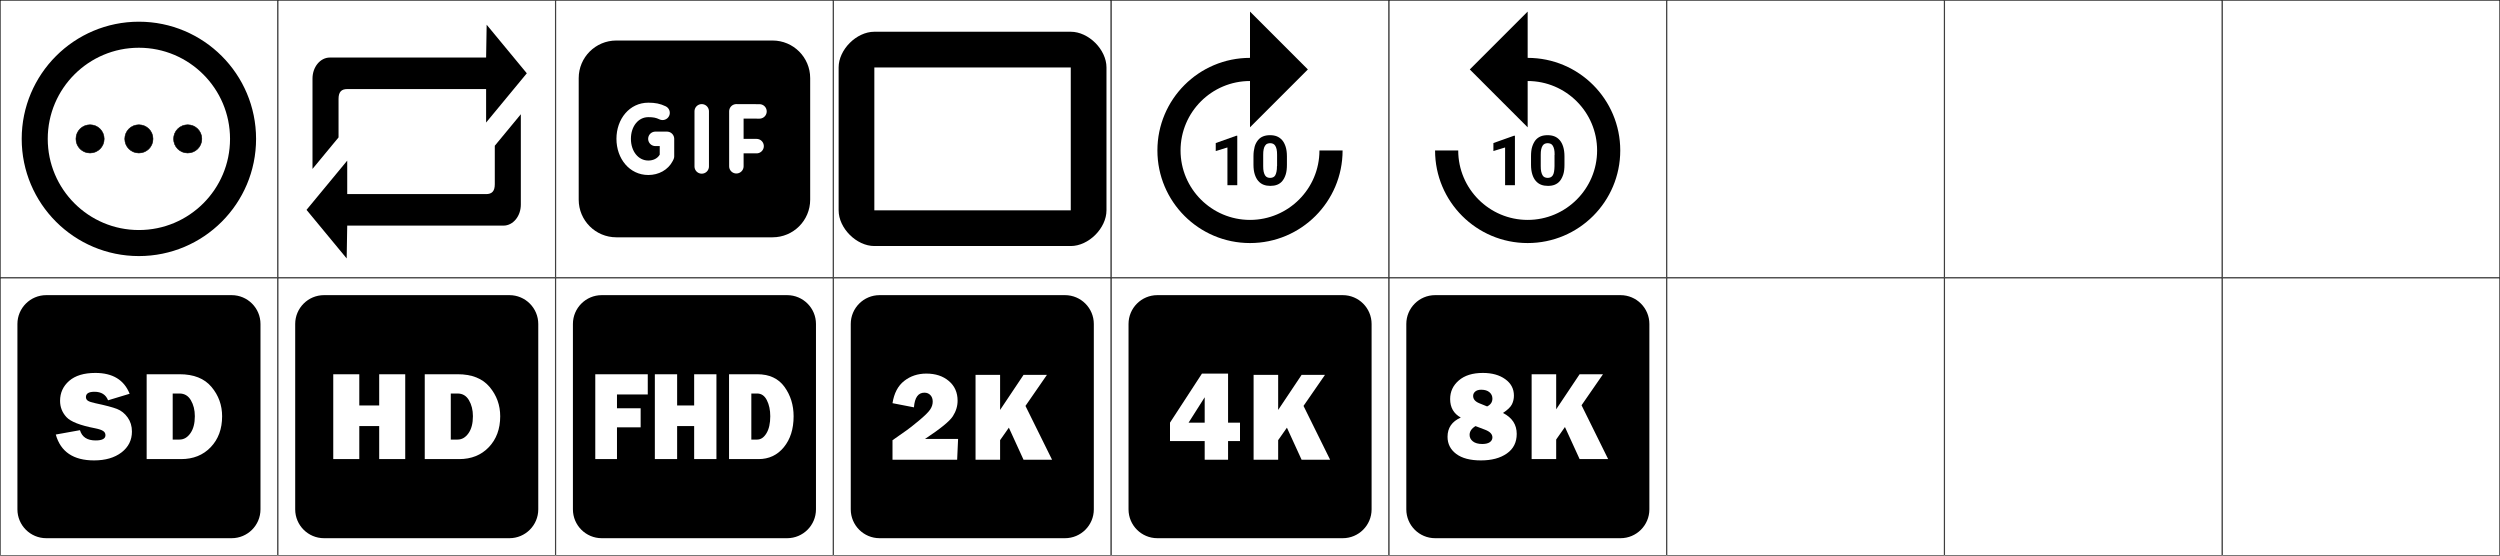
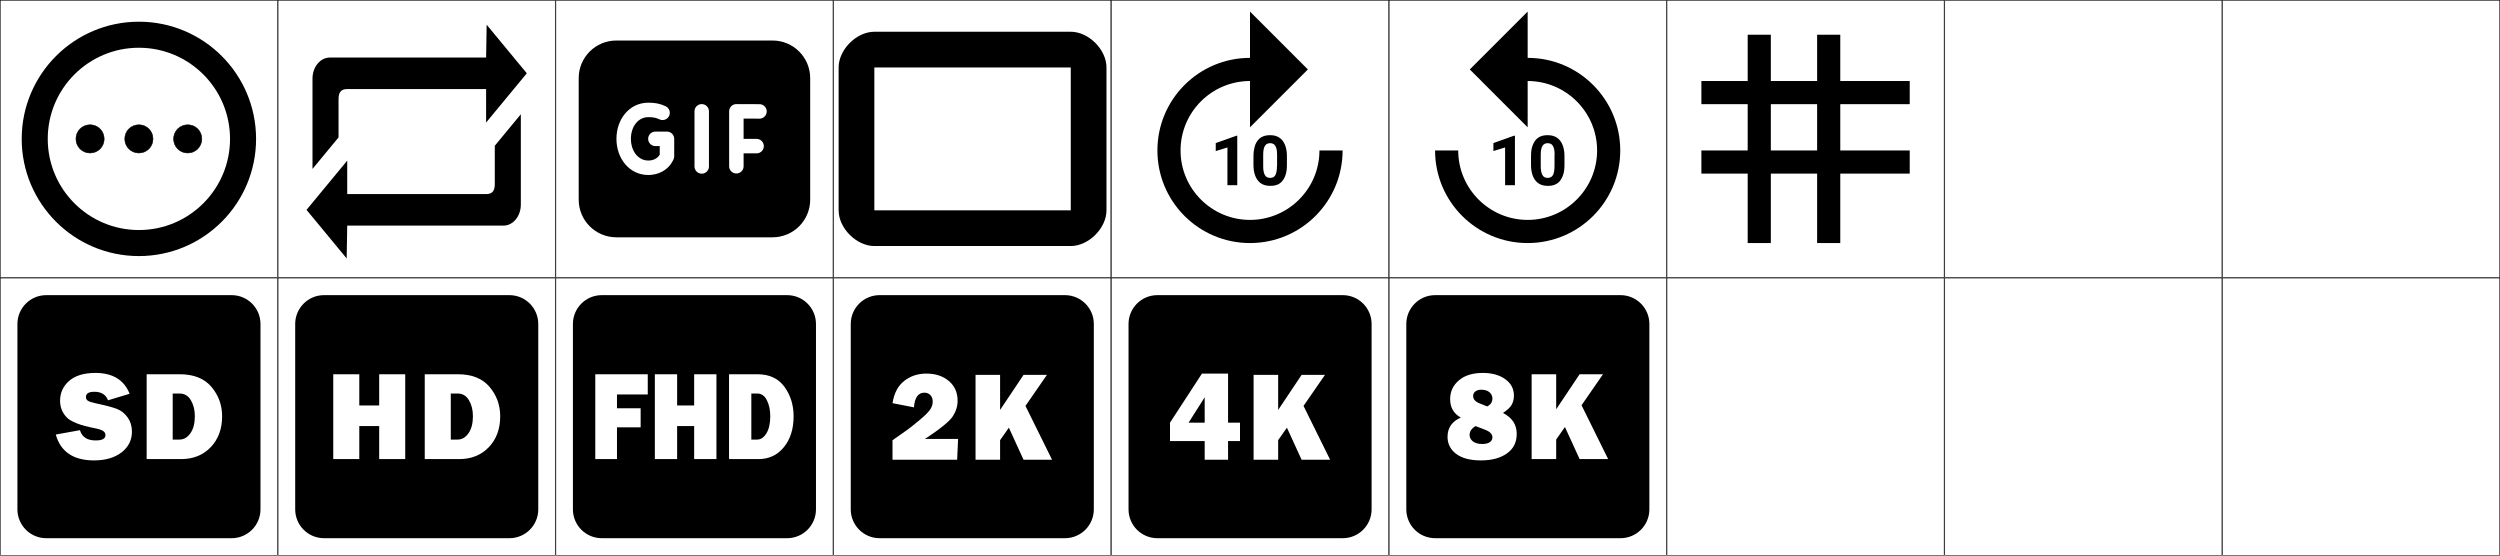
<svg xmlns="http://www.w3.org/2000/svg" viewBox="0 0 216 48">
  <g>
    <use transform="translate(0,0)" href="#rect" width="24" height="24" />
    <use transform="translate(24,0)" href="#rect" width="24" height="24" />
    <use transform="translate(48,0)" href="#rect" width="24" height="24" />
    <use transform="translate(72,0)" href="#rect" width="24" height="24" />
    <use transform="translate(96,0)" href="#rect" width="24" height="24" />
    <use transform="translate(120,0)" href="#rect" width="24" height="24" />
    <use transform="translate(144,0)" href="#rect" width="24" height="24" />
    <use transform="translate(168,0)" href="#rect" width="24" height="24" />
    <use transform="translate(192,0)" href="#rect" width="24" height="24" />
    <use transform="translate(0,24)" href="#rect" width="24" height="24" />
    <use transform="translate(24,24)" href="#rect" width="24" height="24" />
    <use transform="translate(48,24)" href="#rect" width="24" height="24" />
    <use transform="translate(72,24)" href="#rect" width="24" height="24" />
    <use transform="translate(96,24)" href="#rect" width="24" height="24" />
    <use transform="translate(120,24)" href="#rect" width="24" height="24" />
    <use transform="translate(144,24)" href="#rect" width="24" height="24" />
    <use transform="translate(168,24)" href="#rect" width="24" height="24" />
    <use transform="translate(192,24)" href="#rect" width="24" height="24" />
    <use transform="translate(0,0)" href="#more" width="24" height="24" />
    <use transform="translate(24,0)" href="#loop" width="24" height="24" />
    <use transform="translate(48,0)" href="#gif" width="24" height="24" />
    <use transform="translate(72,0)" href="#windowed-fs" width="24" height="24" />
    <use transform="translate(96,0)" href="#skip-forward" width="24" height="24" />
    <use transform="translate(120,0)" href="#skip-backward" width="24" height="24" />
+     <use transform="translate(144,0)" href="#crop" width="24" height="24" />
    <use transform="translate(0,24)" href="#quality-sd" width="24" height="24" />
    <use transform="translate(24,24)" href="#quality-hd" width="24" height="24" />
    <use transform="translate(48,24)" href="#quality-fhd" width="24" height="24" />
    <use transform="translate(72,24)" href="#quality-2k" width="24" height="24" />
    <use transform="translate(96,24)" href="#quality-4k" width="24" height="24" />
    <use transform="translate(120,24)" href="#quality-8k" width="24" height="24" />
  </g>
  <defs>
    <symbol id="rect" viewBox="0 0 24 24" stroke="currentColor">
      <rect x="0" y="0" width="24" height="24" fill="none" stroke-width="0.1" />
    </symbol>
    <symbol id="more" viewBox="0 0 512 512" stroke="currentColor" fill="currentColor">
      <circle cx="256" cy="256" r="26" />
      <circle cx="346" cy="256" r="26" />
      <circle cx="166" cy="256" r="26" />
      <path d="M448,256c0-106-86-192-192-192S64,150,64,256s86,192,192,192S448,362,448,256Z" stroke="currentColor" style="fill:none;stroke-width:48px" />
    </symbol>
    <symbol id="loop" viewBox="0 0 32 32" fill="currentColor">
      <path d="M 25 21.225 c 0 0.807 -0.333 1.135 -1 1.135 h -16 v -3.857 l -4.688 5.673 l 4.625 5.596 l 0.063 -3.781 h 18 c 1.104 0 2 -1.084 2 -2.42 v -10.411 l -3 3.63 v 4.436 z M 7 11.395 c 0 -0.807 0.333 -1.135 1 -1.135 h 16 v 3.857 l 4.688 -5.673 l -4.625 -5.596 l -0.063 3.781 h -18 c -1.104 0 -2 1.084 -2 2.42 v 10.411 l 3 -3.63 v -4.436 z" />
    </symbol>
    <symbol id="gif" viewBox="0 0 24 24" fill="currentColor">
      <path d="M 18.75 3.501 C 20.545 3.501 22 4.956 22 6.75 L 22 17.253 C 22 19.048 20.545 20.503 18.75 20.503 L 5.25 20.503 C 3.455 20.503 2 19.048 2 17.253 L 2 6.75 C 2 4.956 3.455 3.501 5.25 3.501 L 18.75 3.501 Z M 8.015 8.872 C 6.388 8.872 5.261 10.282 5.261 11.994 C 5.261 13.708 6.389 15.12 8.015 15.12 C 8.902 15.12 9.718 14.693 10.126 13.906 L 10.203 13.744 L 10.226 13.675 L 10.244 13.6 L 10.244 13.6 L 10.252 13.517 L 10.252 11.996 L 10.245 11.904 C 10.205 11.636 9.996 11.424 9.729 11.38 L 9.627 11.371 L 8.625 11.371 L 8.533 11.378 C 8.265 11.418 8.053 11.627 8.009 11.894 L 8 11.996 L 8.007 12.089 C 8.047 12.356 8.256 12.569 8.523 12.613 L 8.625 12.621 L 9.001 12.621 L 9.001 13.355 L 8.995 13.37 C 8.806 13.69 8.443 13.87 8.015 13.87 C 7.149 13.87 6.511 13.071 6.511 11.994 C 6.511 10.918 7.148 10.122 8.015 10.122 C 8.436 10.122 8.676 10.168 8.976 10.312 C 9.287 10.462 9.66 10.33 9.81 10.019 C 9.959 9.708 9.828 9.335 9.517 9.185 C 9.034 8.953 8.611 8.872 8.015 8.872 Z M 12.629 8.994 C 12.315 8.994 12.055 9.225 12.011 9.527 L 12.004 9.619 L 12.004 14.381 L 12.011 14.473 C 12.055 14.775 12.315 15.006 12.629 15.006 C 12.943 15.006 13.203 14.775 13.247 14.473 L 13.254 14.381 L 13.254 9.619 L 13.247 9.527 C 13.203 9.225 12.943 8.994 12.629 8.994 Z M 17.622 9.001 L 15.625 8.994 C 15.311 8.993 15.05 9.223 15.005 9.524 L 14.998 9.617 L 14.998 14.365 L 15.004 14.457 C 15.044 14.725 15.254 14.938 15.52 14.982 L 15.623 14.99 L 15.715 14.983 C 15.983 14.944 16.195 14.734 16.239 14.467 L 16.248 14.365 L 16.247 13.25 L 17.37 13.25 L 17.462 13.244 C 17.73 13.204 17.943 12.994 17.987 12.728 L 17.995 12.625 L 17.988 12.533 C 17.948 12.265 17.739 12.053 17.472 12.009 L 17.37 12 L 16.247 12 L 16.247 10.245 L 17.618 10.251 L 17.71 10.244 C 18.012 10.201 18.244 9.942 18.245 9.628 C 18.246 9.314 18.016 9.054 17.715 9.008 L 17.622 9.001 L 15.625 8.994 L 17.622 9.001 Z" />
    </symbol>
    <symbol id="windowed-fs" viewBox="1.3 1.3 21 21" fill="currentColor">
      <path d="M 4.4 3.7 H 19.25 C 20.6 3.7 21.95 5.05 21.95 6.4 V 17.2 C 21.95 18.55 20.6 19.9 19.25 19.9 H 4.4 C 3.05 19.9 1.7 18.55 1.7 17.2 V 6.4 C 1.7 5.05 3.05 3.7 4.4 3.7 M 19.25 6.4 H 4.4 V 17.2 H 19.25 V 6.4" />
    </symbol>
    <symbol id="skip-forward" viewBox="0 0 24 24" fill="currentColor">
      <path d="M18,13c0,3.31-2.69,6-6,6s-6-2.69-6-6s2.69-6,6-6v4l5-5l-5-5v4c-4.42,0-8,3.58-8,8c0,4.42,3.58,8,8,8s8-3.58,8-8H18z" />
      <polygon points="10.9,16 10.9,11.73 10.81,11.73 9.04,12.36 9.04,13.05 10.05,12.74 10.05,16" />
      <path d="M14.32,11.78c-0.18-0.07-0.37-0.1-0.59-0.1s-0.41,0.03-0.59,0.1s-0.33,0.18-0.45,0.33s-0.23,0.34-0.29,0.57 s-0.1,0.5-0.1,0.82v0.74c0,0.32,0.04,0.6,0.11,0.82s0.17,0.42,0.3,0.57s0.28,0.26,0.46,0.33s0.37,0.1,0.59,0.1s0.41-0.03,0.59-0.1 s0.33-0.18,0.45-0.33s0.22-0.34,0.29-0.57s0.1-0.5,0.1-0.82V13.5c0-0.32-0.04-0.6-0.11-0.82s-0.17-0.42-0.3-0.57 S14.49,11.85,14.32,11.78z M14.33,14.35c0,0.19-0.01,0.35-0.04,0.48s-0.06,0.24-0.11,0.32s-0.11,0.14-0.19,0.17 s-0.16,0.05-0.25,0.05s-0.18-0.02-0.25-0.05s-0.14-0.09-0.19-0.17s-0.09-0.19-0.12-0.32s-0.04-0.29-0.04-0.48v-0.97 c0-0.19,0.01-0.35,0.04-0.48s0.06-0.23,0.12-0.31s0.11-0.14,0.19-0.17s0.16-0.05,0.25-0.05s0.18,0.02,0.25,0.05 s0.14,0.09,0.19,0.17s0.09,0.18,0.12,0.31s0.04,0.29,0.04,0.48V14.35z" />
    </symbol>
    <symbol id="skip-backward" viewBox="0 0 24 24" fill="currentColor">
      <path d="M11.99 5V1l-5 5 5 5V7c3.31 0 6 2.69 6 6s-2.69 6-6 6-6-2.69-6-6h-2c0 4.42 3.58 8 8 8s8-3.58 8-8-3.58-8-8-8zm-1.1 11h-.85v-3.26l-1.01.31v-.69l1.77-.63h.09V16zm4.28-1.76c0 .32-.03.6-.1.82s-.17.42-.29.57-.28.26-.45.33-.37.1-.59.1-.41-.03-.59-.1-.33-.18-.46-.33-.23-.34-.3-.57-.11-.5-.11-.82v-.74c0-.32.03-.6.1-.82s.17-.42.29-.57.28-.26.45-.33.37-.1.59-.1.41.03.59.1.33.18.46.33.23.34.3.57.11.5.11.82v.74zm-.85-.86c0-.19-.01-.35-.04-.48s-.07-.23-.12-.31-.11-.14-.19-.17-.16-.05-.25-.05-.18.02-.25.05-.14.09-.19.17-.09.18-.12.31-.04.29-.04.48v.97c0 .19.01.35.04.48s.07.24.12.32.11.14.19.17.16.05.25.05.18-.02.25-.05.14-.09.19-.17.09-.19.11-.32.04-.29.04-.48v-.97z" />
    </symbol>
+     <symbol id="crop" viewBox="0 0 24 24" fill="currentColor">
+       <path d="M21,7L15,7L15,3L13,3L13,7L9,7L9,3L7,3L7,7L3,7L3,9L7,9L7,13L3,13L3,15L7,15L7,21L9,21L9,15L13,15L13,21L15,21L15,15L21,15L21,13L15,13L15,9L21,9L21,7Z M13,13L9,13L9,9L13,9L13,13Z" />
+     </symbol>
    <symbol id="quality-sd" viewBox="0 0 24 24" fill="currentColor">
      <path d="M 1.505 3.991 C 1.505 2.616 2.622 1.5 3.996 1.5 L 20.014 1.5 C 21.389 1.5 22.506 2.616 22.506 3.991 L 22.506 20.009 C 22.506 21.384 21.389 22.5 20.014 22.5 L 3.996 22.5 C 2.622 22.5 1.505 21.384 1.505 20.009 L 1.505 3.991 Z M 12.671 15.666 L 15.646 15.666 C 16.696 15.666 17.548 15.324 18.203 14.64 C 18.862 13.952 19.191 13.061 19.191 11.965 C 19.191 11.005 18.885 10.16 18.273 9.43 C 17.661 8.699 16.739 8.334 15.507 8.334 L 12.671 8.334 L 12.671 15.666 Z M 14.921 13.979 L 14.921 9.999 L 15.507 9.999 C 15.937 9.999 16.264 10.193 16.49 10.579 C 16.719 10.966 16.834 11.426 16.834 11.96 C 16.834 12.583 16.705 13.075 16.447 13.437 C 16.193 13.798 15.879 13.979 15.507 13.979 L 14.921 13.979 Z M 4.819 13.544 C 5.238 15.034 6.341 15.779 8.128 15.779 C 9.106 15.779 9.895 15.549 10.497 15.091 C 11.098 14.629 11.399 14.028 11.399 13.286 C 11.399 12.817 11.275 12.411 11.028 12.067 C 10.781 11.72 10.473 11.475 10.105 11.331 C 9.736 11.188 9.113 11.023 8.235 10.837 C 7.917 10.769 7.702 10.698 7.591 10.622 C 7.48 10.547 7.424 10.441 7.424 10.305 C 7.424 10.001 7.67 9.849 8.16 9.849 C 8.751 9.849 9.143 10.094 9.337 10.585 L 11.2 10.021 C 10.72 8.821 9.734 8.221 8.241 8.221 C 7.256 8.221 6.501 8.451 5.974 8.909 C 5.451 9.367 5.19 9.942 5.19 10.633 C 5.19 11.17 5.373 11.637 5.738 12.035 C 6.103 12.432 6.928 12.755 8.214 13.002 C 8.551 13.07 8.783 13.149 8.912 13.238 C 9.045 13.324 9.111 13.446 9.111 13.603 C 9.111 13.904 8.828 14.054 8.262 14.054 C 7.535 14.054 7.084 13.759 6.909 13.168 L 4.819 13.544 Z" />
    </symbol>
    <symbol id="quality-hd" viewBox="0 0 24 24" fill="currentColor">
      <path d="M 1.505 3.991 C 1.505 2.616 2.622 1.5 3.996 1.5 L 20.014 1.5 C 21.389 1.5 22.506 2.616 22.506 3.991 L 22.506 20.009 C 22.506 21.384 21.389 22.5 20.014 22.5 L 3.996 22.5 C 2.622 22.5 1.505 21.384 1.505 20.009 L 1.505 3.991 Z M 11.012 8.334 L 8.762 8.334 L 8.762 11.031 L 7.043 11.031 L 7.043 8.334 L 4.793 8.334 L 4.793 15.666 L 7.043 15.666 L 7.043 12.814 L 8.762 12.814 L 8.762 15.666 L 11.012 15.666 L 11.012 8.334 Z M 12.698 15.666 L 15.673 15.666 C 16.722 15.666 17.575 15.324 18.23 14.64 C 18.889 13.952 19.218 13.061 19.218 11.965 C 19.218 11.005 18.912 10.16 18.3 9.43 C 17.688 8.699 16.765 8.334 15.534 8.334 L 12.698 8.334 L 12.698 15.666 Z M 14.948 13.979 L 14.948 9.999 L 15.534 9.999 C 15.963 9.999 16.291 10.193 16.517 10.579 C 16.746 10.966 16.86 11.426 16.86 11.96 C 16.86 12.583 16.731 13.075 16.474 13.437 C 16.219 13.798 15.906 13.979 15.534 13.979 L 14.948 13.979 Z" />
    </symbol>
    <symbol id="quality-fhd" viewBox="0 0 24 24" fill="currentColor">
      <path d="M 1.5 3.991 C 1.5 2.616 2.616 1.5 3.991 1.5 L 20.009 1.5 C 21.384 1.5 22.5 2.616 22.5 3.991 L 22.5 20.009 C 22.5 21.384 21.384 22.5 20.009 22.5 L 3.991 22.5 C 2.616 22.5 1.5 21.384 1.5 20.009 L 1.5 3.991 Z M 14.989 15.666 L 17.535 15.666 C 18.433 15.666 19.162 15.324 19.723 14.64 C 20.287 13.952 20.568 13.061 20.568 11.965 C 20.568 11.005 20.307 10.16 19.783 9.43 C 19.259 8.699 18.47 8.334 17.416 8.334 L 14.989 8.334 L 14.989 15.666 Z M 16.915 13.979 L 16.915 9.999 L 17.416 9.999 C 17.784 9.999 18.064 10.193 18.257 10.579 C 18.453 10.966 18.551 11.426 18.551 11.96 C 18.551 12.583 18.441 13.075 18.22 13.437 C 18.003 13.798 17.735 13.979 17.416 13.979 L 16.915 13.979 Z M 7.352 12.921 L 7.352 11.272 L 5.307 11.272 L 5.307 10.08 L 7.967 10.08 L 7.967 8.334 L 3.432 8.334 L 3.432 15.666 L 5.307 15.666 L 5.307 12.921 L 7.352 12.921 Z M 13.9 8.334 L 11.975 8.334 L 11.975 11.031 L 10.504 11.031 L 10.504 8.334 L 8.579 8.334 L 8.579 15.666 L 10.504 15.666 L 10.504 12.814 L 11.975 12.814 L 11.975 15.666 L 13.9 15.666 L 13.9 8.334 Z" />
    </symbol>
    <symbol id="quality-2k" viewBox="0 0 24 24" fill="currentColor">
      <path d="M 1.505 3.991 C 1.505 2.616 2.622 1.5 3.996 1.5 L 20.014 1.5 C 21.389 1.5 22.506 2.616 22.506 3.991 L 22.506 20.009 C 22.506 21.384 21.389 22.5 20.014 22.5 L 3.996 22.5 C 2.622 22.5 1.505 21.384 1.505 20.009 L 1.505 3.991 Z M 18.899 15.722 L 16.6 11.071 L 18.453 8.391 L 16.433 8.391 L 14.408 11.42 L 14.408 8.391 L 12.287 8.391 L 12.287 15.722 L 14.408 15.722 L 14.408 14.03 L 15.166 12.951 L 16.433 15.722 L 18.899 15.722 Z M 10.779 13.923 L 7.921 13.923 C 9.25 13.046 10.05 12.394 10.322 11.968 C 10.598 11.542 10.736 11.092 10.736 10.62 C 10.736 9.911 10.483 9.343 9.978 8.917 C 9.477 8.491 8.829 8.278 8.034 8.278 C 7.3 8.278 6.663 8.489 6.122 8.912 C 5.585 9.331 5.248 9.972 5.112 10.834 L 6.965 11.194 C 7.03 10.349 7.33 9.927 7.868 9.927 C 8.082 9.927 8.256 9.998 8.389 10.142 C 8.521 10.281 8.587 10.467 8.587 10.7 C 8.587 10.944 8.51 11.176 8.356 11.398 C 8.206 11.62 7.88 11.939 7.379 12.354 C 6.881 12.766 6.541 13.035 6.358 13.16 L 5.112 14.036 L 5.112 15.722 L 10.698 15.722 L 10.779 13.923 Z" />
    </symbol>
    <symbol id="quality-4k" viewBox="0 0 24 24" fill="currentColor">
      <path d="M 1.505 3.991 C 1.505 2.616 2.622 1.5 3.996 1.5 L 20.014 1.5 C 21.389 1.5 22.506 2.616 22.506 3.991 L 22.506 20.009 C 22.506 21.384 21.389 22.5 20.014 22.5 L 3.996 22.5 C 2.622 22.5 1.505 21.384 1.505 20.009 L 1.505 3.991 Z M 18.923 15.722 L 16.624 11.071 L 18.477 8.391 L 16.458 8.391 L 14.433 11.42 L 14.433 8.391 L 12.311 8.391 L 12.311 15.722 L 14.433 15.722 L 14.433 14.03 L 15.19 12.951 L 16.458 15.722 L 18.923 15.722 Z M 11.136 14.111 L 11.136 12.516 L 10.105 12.516 L 10.105 8.278 L 7.849 8.278 L 5.088 12.516 L 5.088 14.111 L 8.085 14.111 L 8.085 15.722 L 10.105 15.722 L 10.105 14.111 L 11.136 14.111 Z M 8.085 12.516 L 6.694 12.516 L 8.085 10.324 L 8.085 12.516 Z" />
    </symbol>
    <symbol id="quality-8k" viewBox="0 0 24 24" fill="currentColor">
      <path d="M 1.505 3.991 C 1.505 2.616 2.622 1.5 3.996 1.5 L 20.014 1.5 C 21.389 1.5 22.506 2.616 22.506 3.991 L 22.506 20.009 C 22.506 21.384 21.389 22.5 20.014 22.5 L 3.996 22.5 C 2.622 22.5 1.505 21.384 1.505 20.009 L 1.505 3.991 Z M 9.858 11.68 C 10.262 11.412 10.52 11.163 10.631 10.934 C 10.746 10.701 10.803 10.45 10.803 10.182 C 10.803 9.591 10.552 9.117 10.051 8.759 C 9.553 8.4 8.909 8.221 8.117 8.221 C 7.233 8.221 6.54 8.438 6.039 8.871 C 5.541 9.301 5.292 9.836 5.292 10.477 C 5.292 11.204 5.598 11.738 6.211 12.078 C 5.448 12.414 5.067 12.968 5.067 13.738 C 5.067 14.346 5.315 14.839 5.813 15.215 C 6.311 15.591 7.023 15.779 7.951 15.779 C 8.878 15.779 9.625 15.58 10.191 15.182 C 10.76 14.785 11.045 14.221 11.045 13.49 C 11.045 12.685 10.649 12.081 9.858 11.68 Z M 7.484 12.814 L 8.316 13.131 C 8.735 13.292 8.944 13.512 8.944 13.791 C 8.944 13.96 8.869 14.097 8.719 14.205 C 8.568 14.309 8.352 14.361 8.069 14.361 C 7.718 14.361 7.448 14.285 7.258 14.135 C 7.068 13.985 6.973 13.798 6.973 13.576 C 6.973 13.276 7.143 13.021 7.484 12.814 Z M 8.488 11.116 L 7.817 10.843 C 7.458 10.699 7.279 10.488 7.279 10.209 C 7.279 10.058 7.34 9.931 7.462 9.827 C 7.587 9.724 7.759 9.672 7.978 9.672 C 8.286 9.672 8.524 9.745 8.692 9.892 C 8.86 10.035 8.944 10.218 8.944 10.44 C 8.944 10.74 8.792 10.966 8.488 11.116 Z M 18.944 15.666 L 16.646 11.014 L 18.499 8.334 L 16.479 8.334 L 14.454 11.364 L 14.454 8.334 L 12.333 8.334 L 12.333 15.666 L 14.454 15.666 L 14.454 13.974 L 15.211 12.894 L 16.479 15.666 L 18.944 15.666 Z" />
    </symbol>
  </defs>
</svg>
